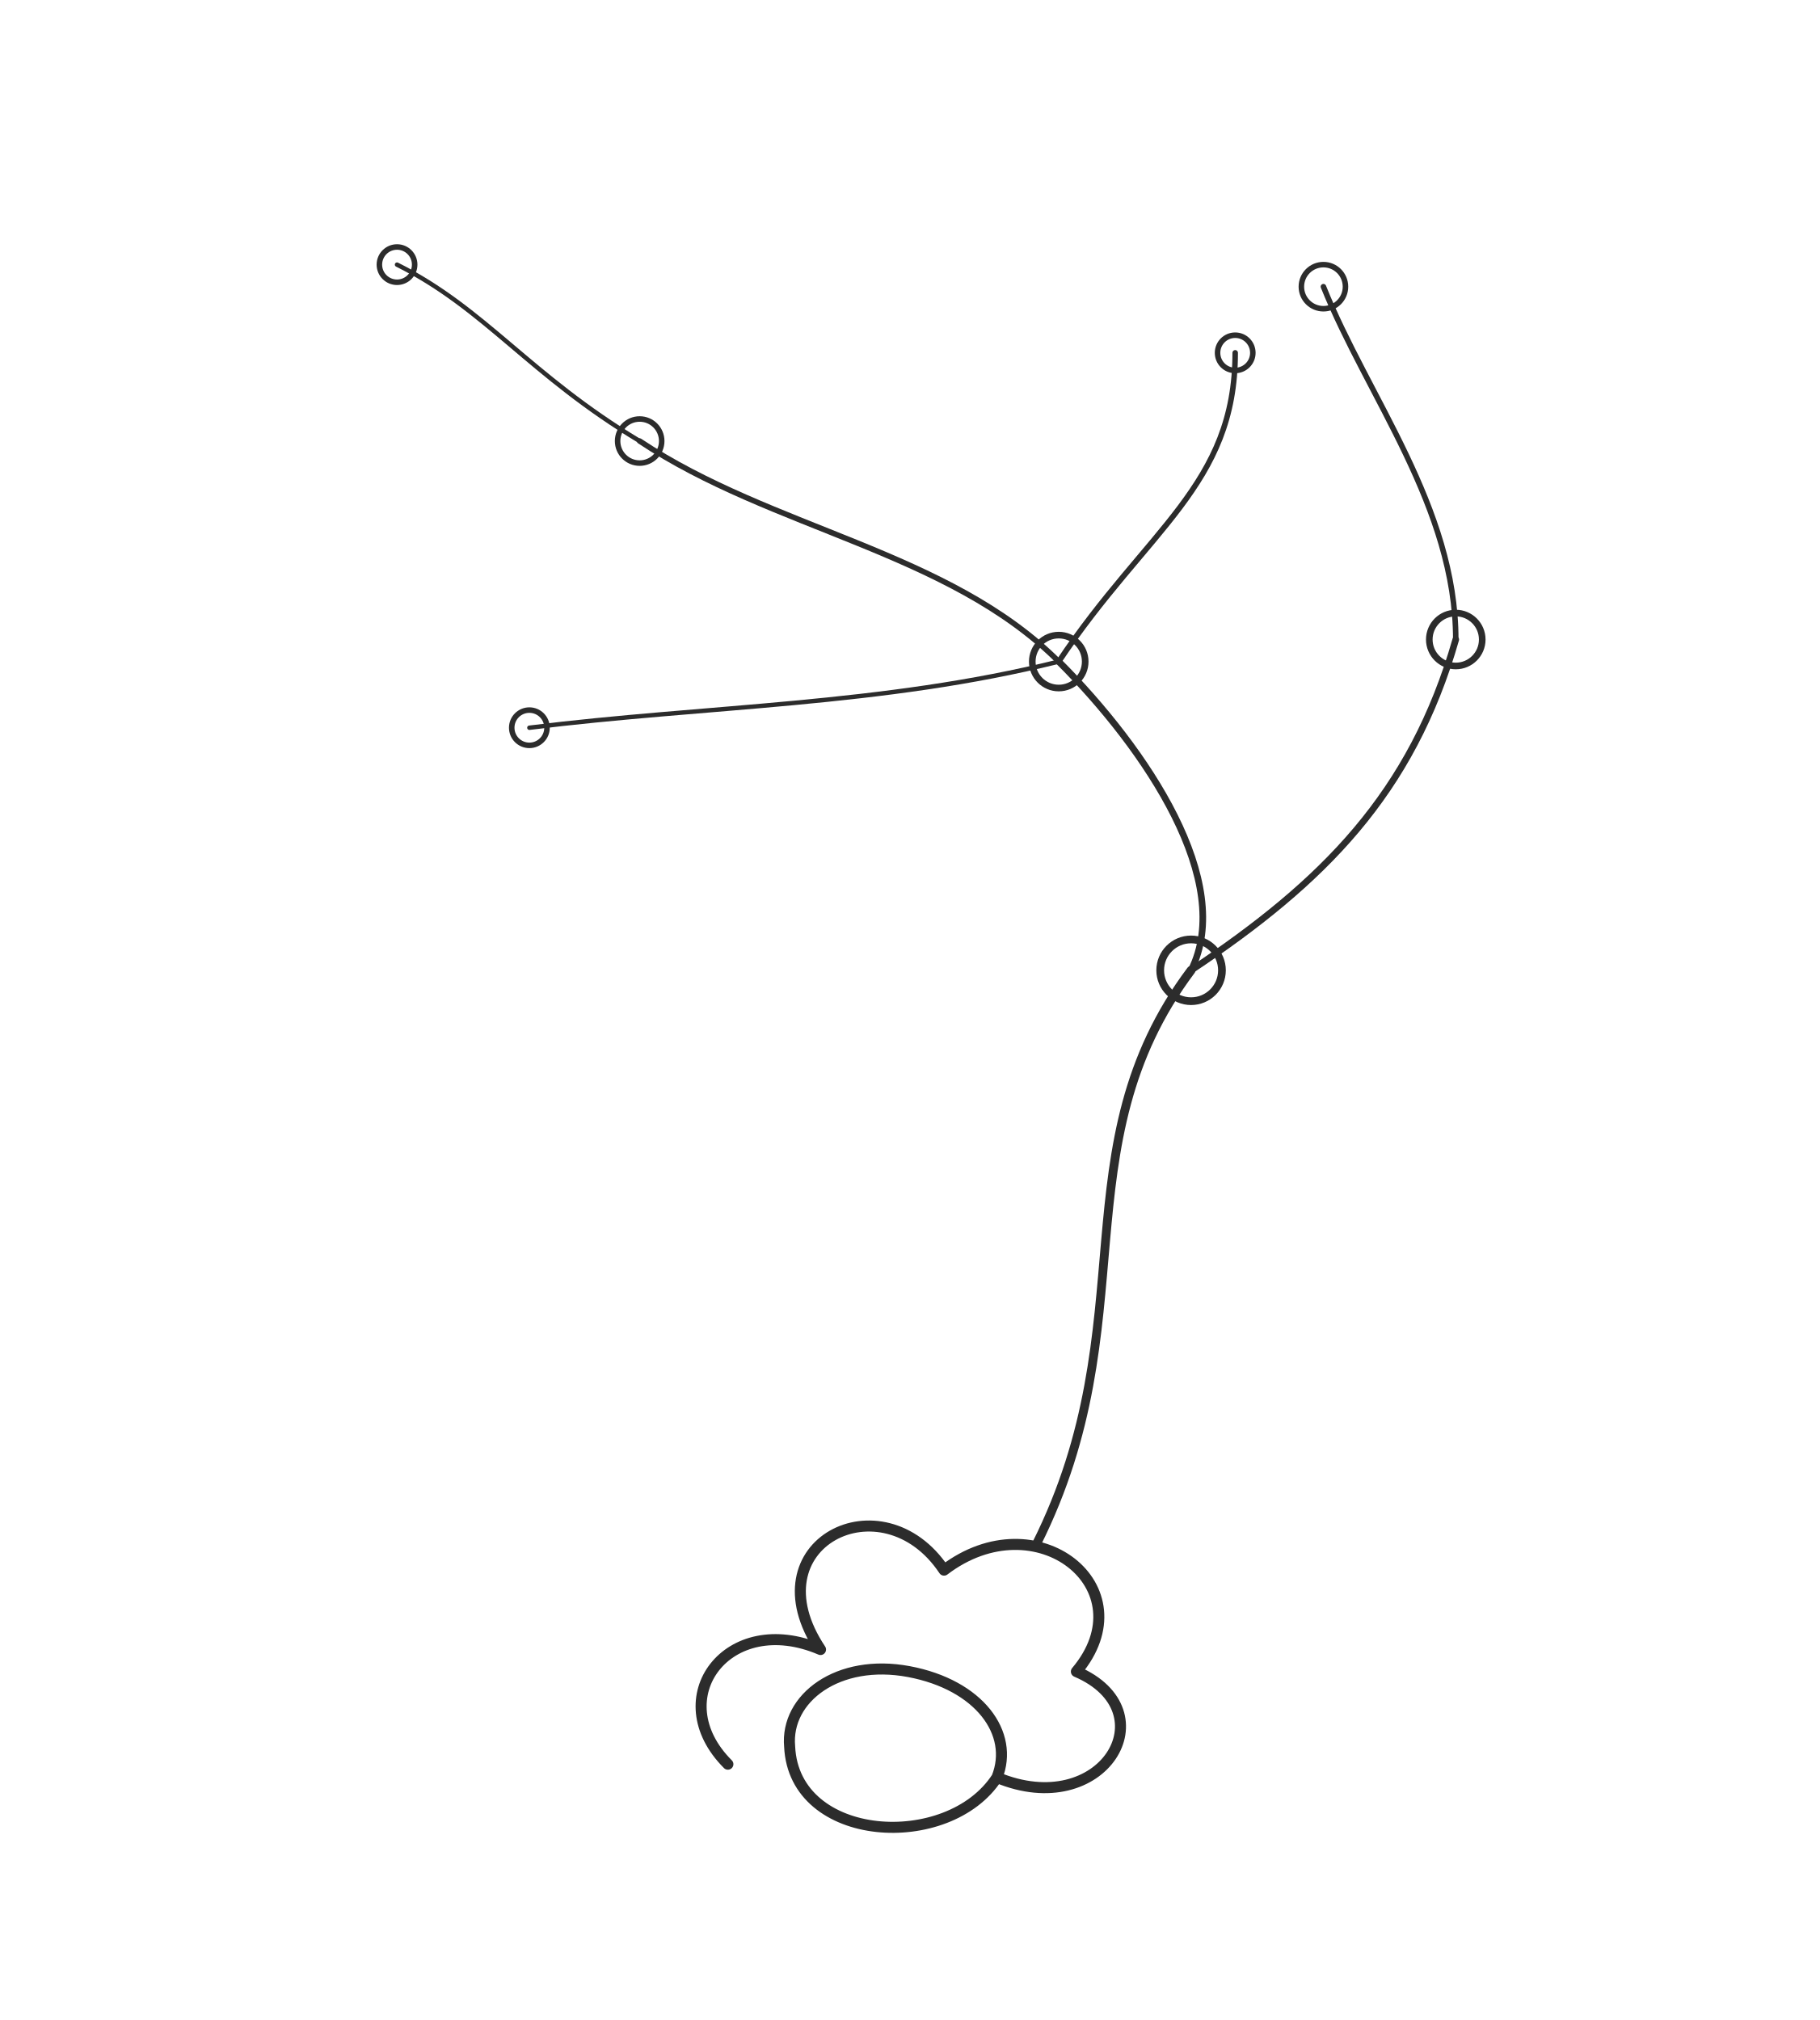
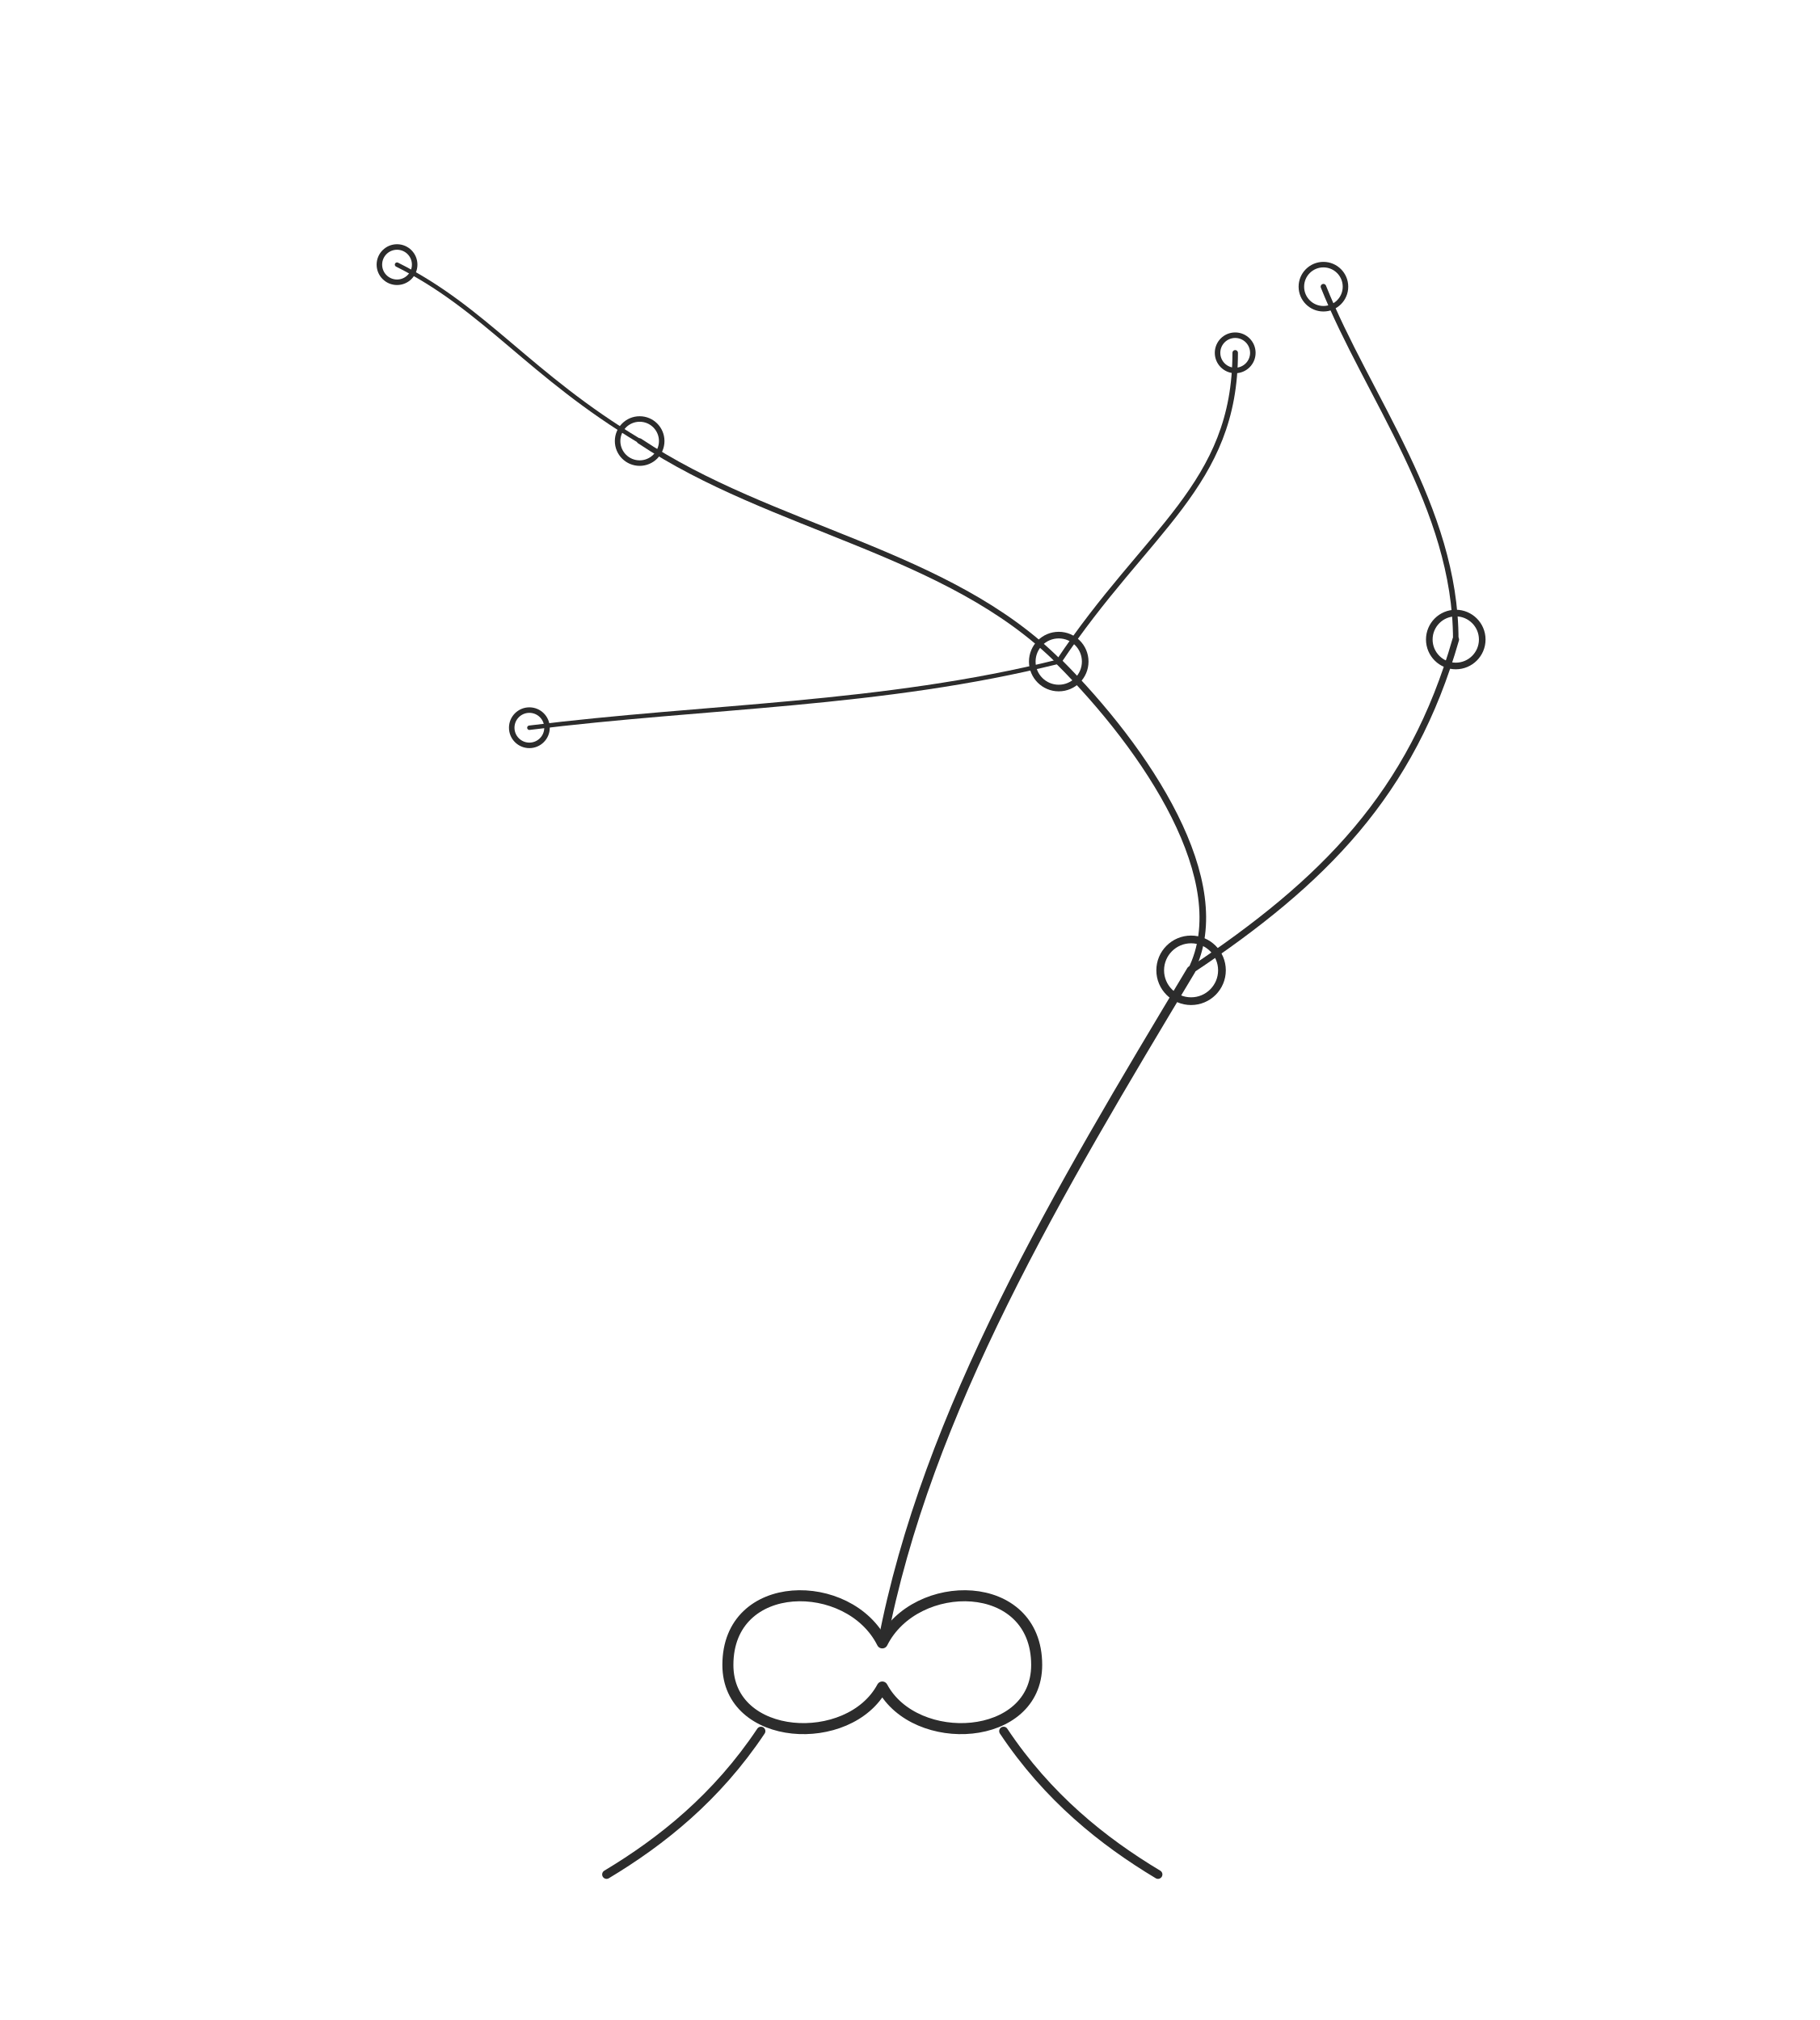
<svg xmlns="http://www.w3.org/2000/svg" width="825" height="916" viewBox="0 0 825 916" fill="none" stroke="#2C2C2C" stroke-linecap="round" stroke-linejoin="round">
-   <path d="M330 800 C 300 770, 330 730, 372 748 C 340 700, 400 670, 428 712 C 470 680, 520 720, 488 758 C 530 776, 500 826, 452 806 C 430 840, 360 836, 358 792 C 356 770, 380 752, 412 758 C 444 764, 460 786, 452 806" stroke-width="5" />
-   <path d="M470 700 C 520 600, 480 520, 540 440" stroke-width="4" />
+   <path d="M400 745 C 385 715, 330 715, 330 755 C 330 790, 385 793, 400 765 C 415 793, 470 790, 470 755 C 470 715, 415 715, 400 745 Z" stroke-width="5" />
+   <path d="M345 785 C 325 815, 300 835, 275 850" stroke-width="4" />
+   <path d="M455 785 C 475 815, 500 835, 525 850" stroke-width="4" />
+   <path d="M400 745 C 420 640, 480 540, 540 440" stroke-width="4" />
  <path d="M540 440 C 560 400, 520 340, 480 300" stroke-width="3" />
  <path d="M540 440 C 600 400, 640 360, 660 290" stroke-width="3" />
  <path d="M480 300 C 430 250, 350 240, 290 200" stroke-width="2.5" />
  <path d="M660 290 C 660 230, 620 180, 600 130" stroke-width="2.5" />
  <path d="M480 300 C 520 240, 560 220, 560 160" stroke-width="2.5" />
  <path d="M290 200 C 240 170, 220 140, 180 120" stroke-width="2" />
  <path d="M480 300 C 400 320, 320 320, 240 330" stroke-width="2" />
  <circle cx="540" cy="440" r="14" stroke-width="3.5" />
  <circle cx="480" cy="300" r="12" stroke-width="3" />
  <circle cx="660" cy="290" r="12" stroke-width="3" />
  <circle cx="290" cy="200" r="10" stroke-width="2.5" />
  <circle cx="600" cy="130" r="10" stroke-width="2.5" />
  <circle cx="560" cy="160" r="8" stroke-width="2.5" />
  <circle cx="180" cy="120" r="8" stroke-width="2.5" />
  <circle cx="240" cy="330" r="8" stroke-width="2.5" />
</svg>
